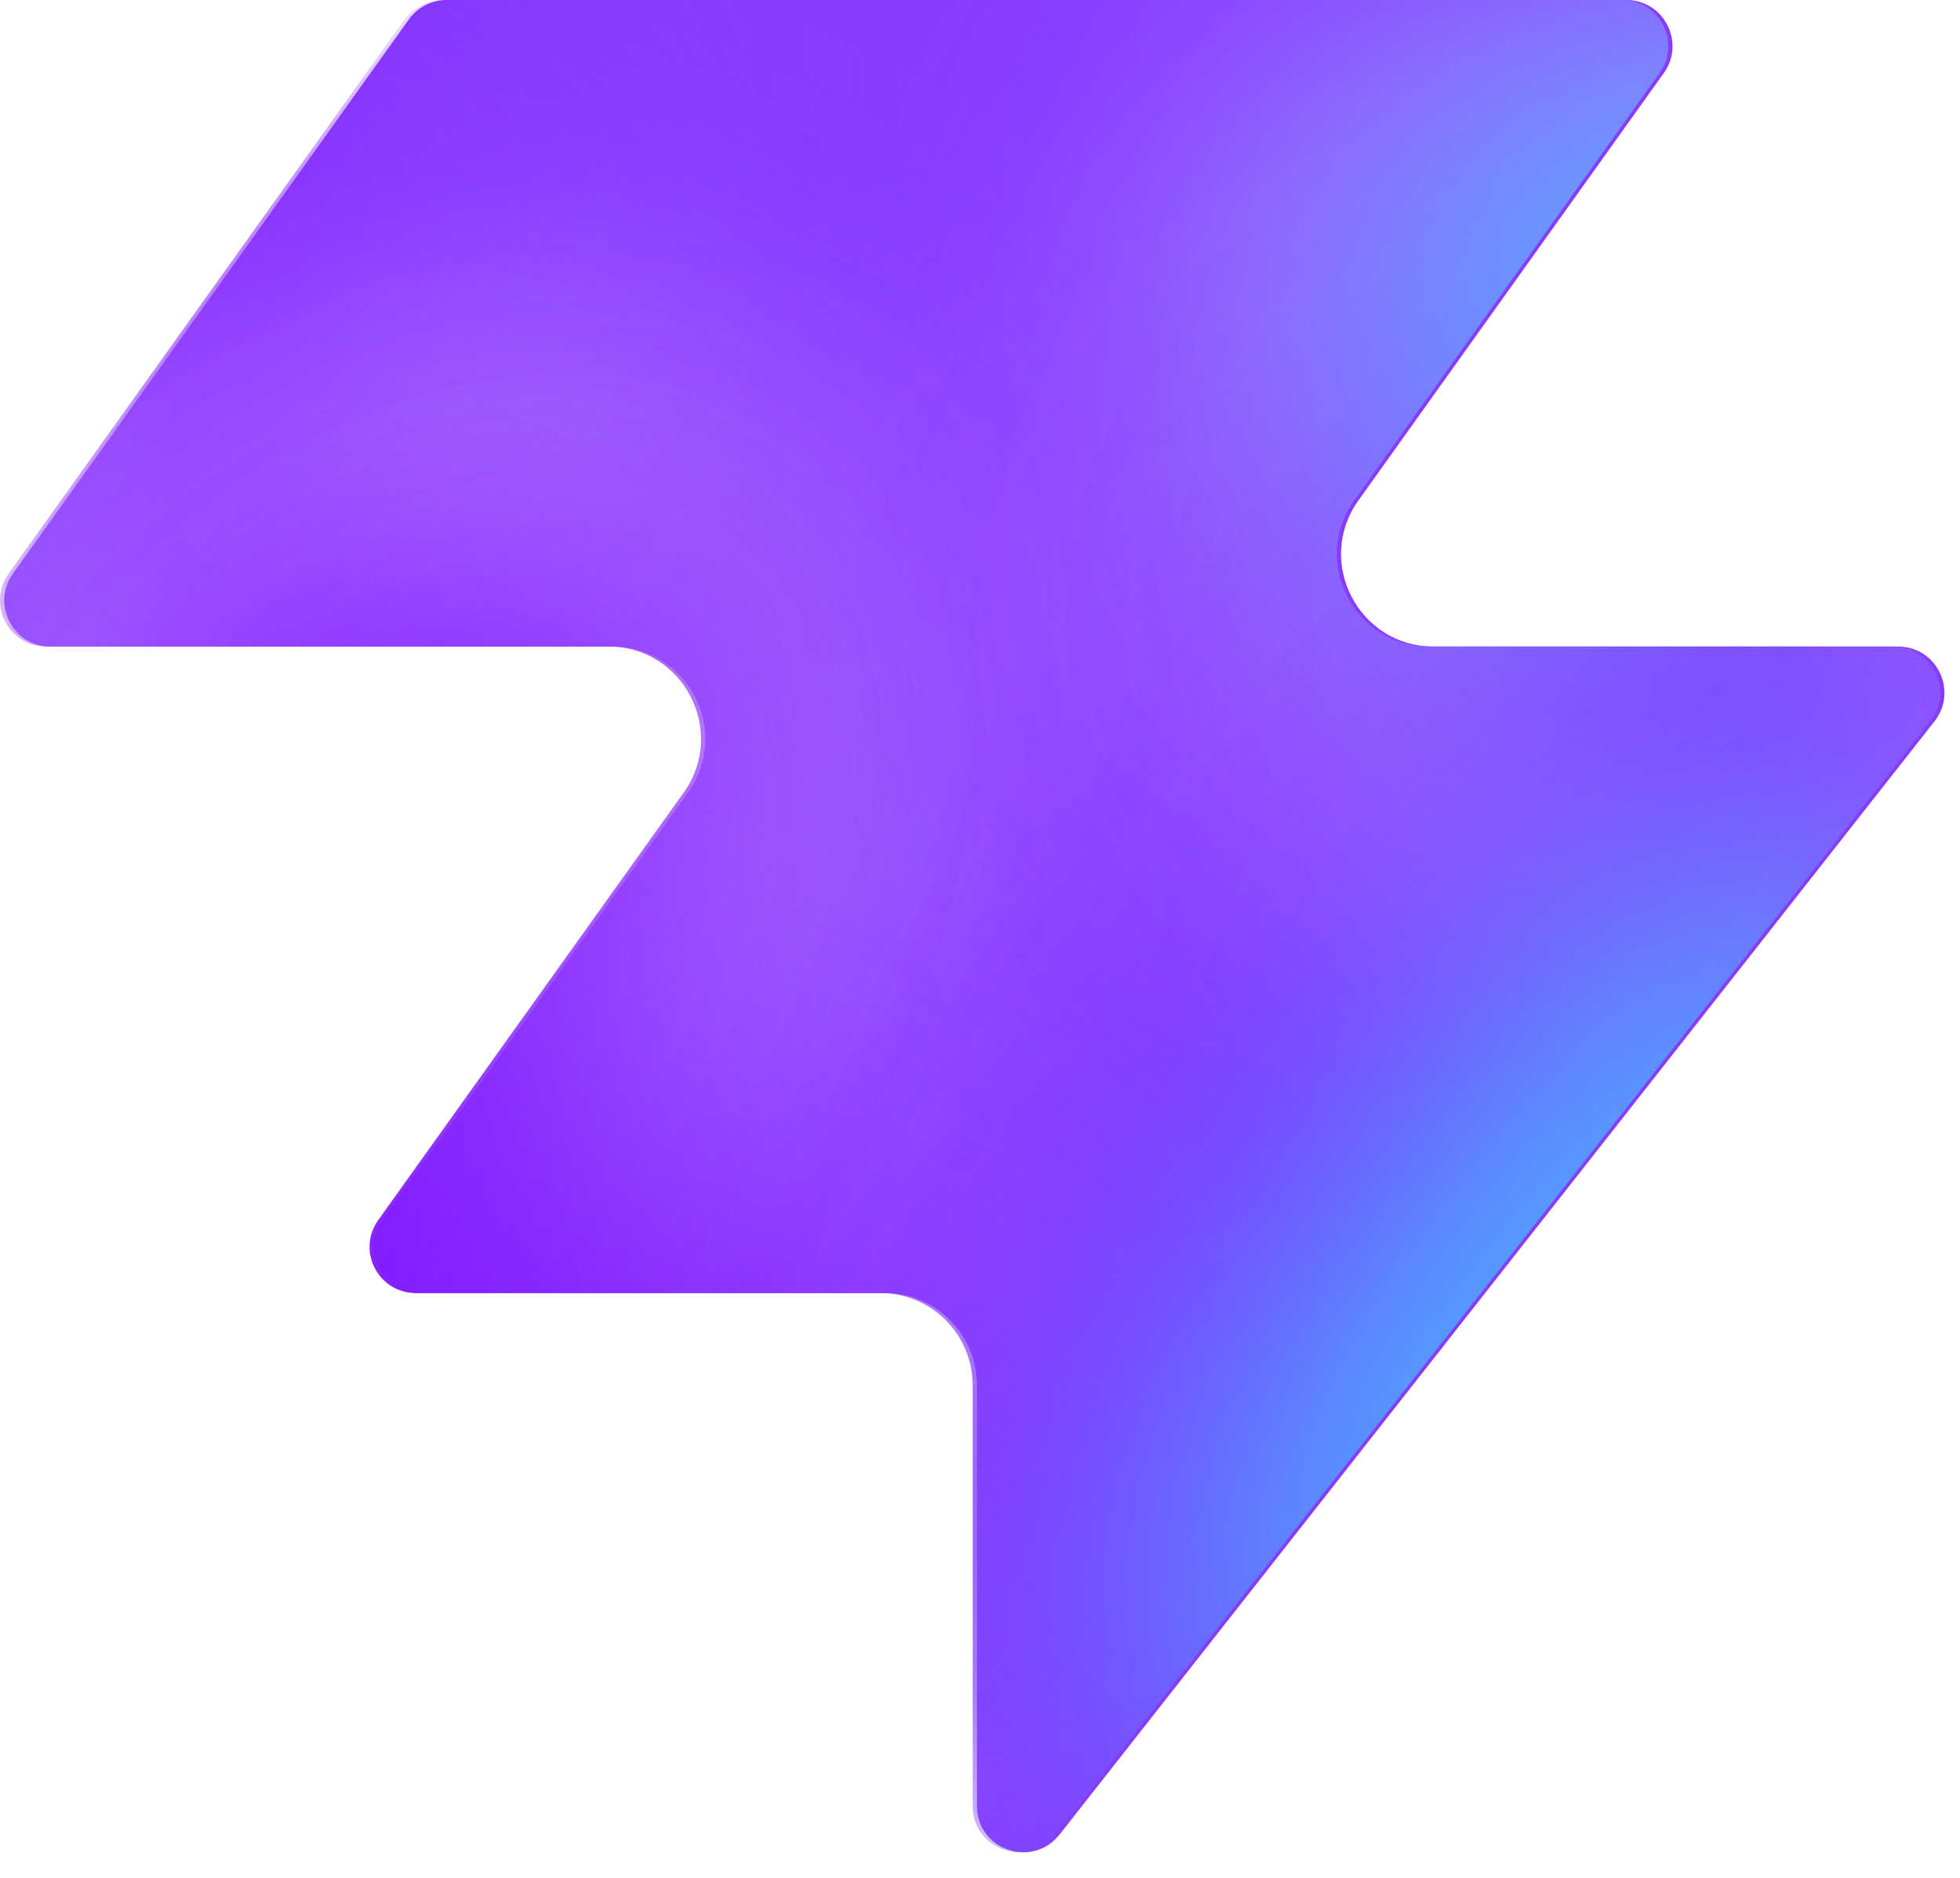
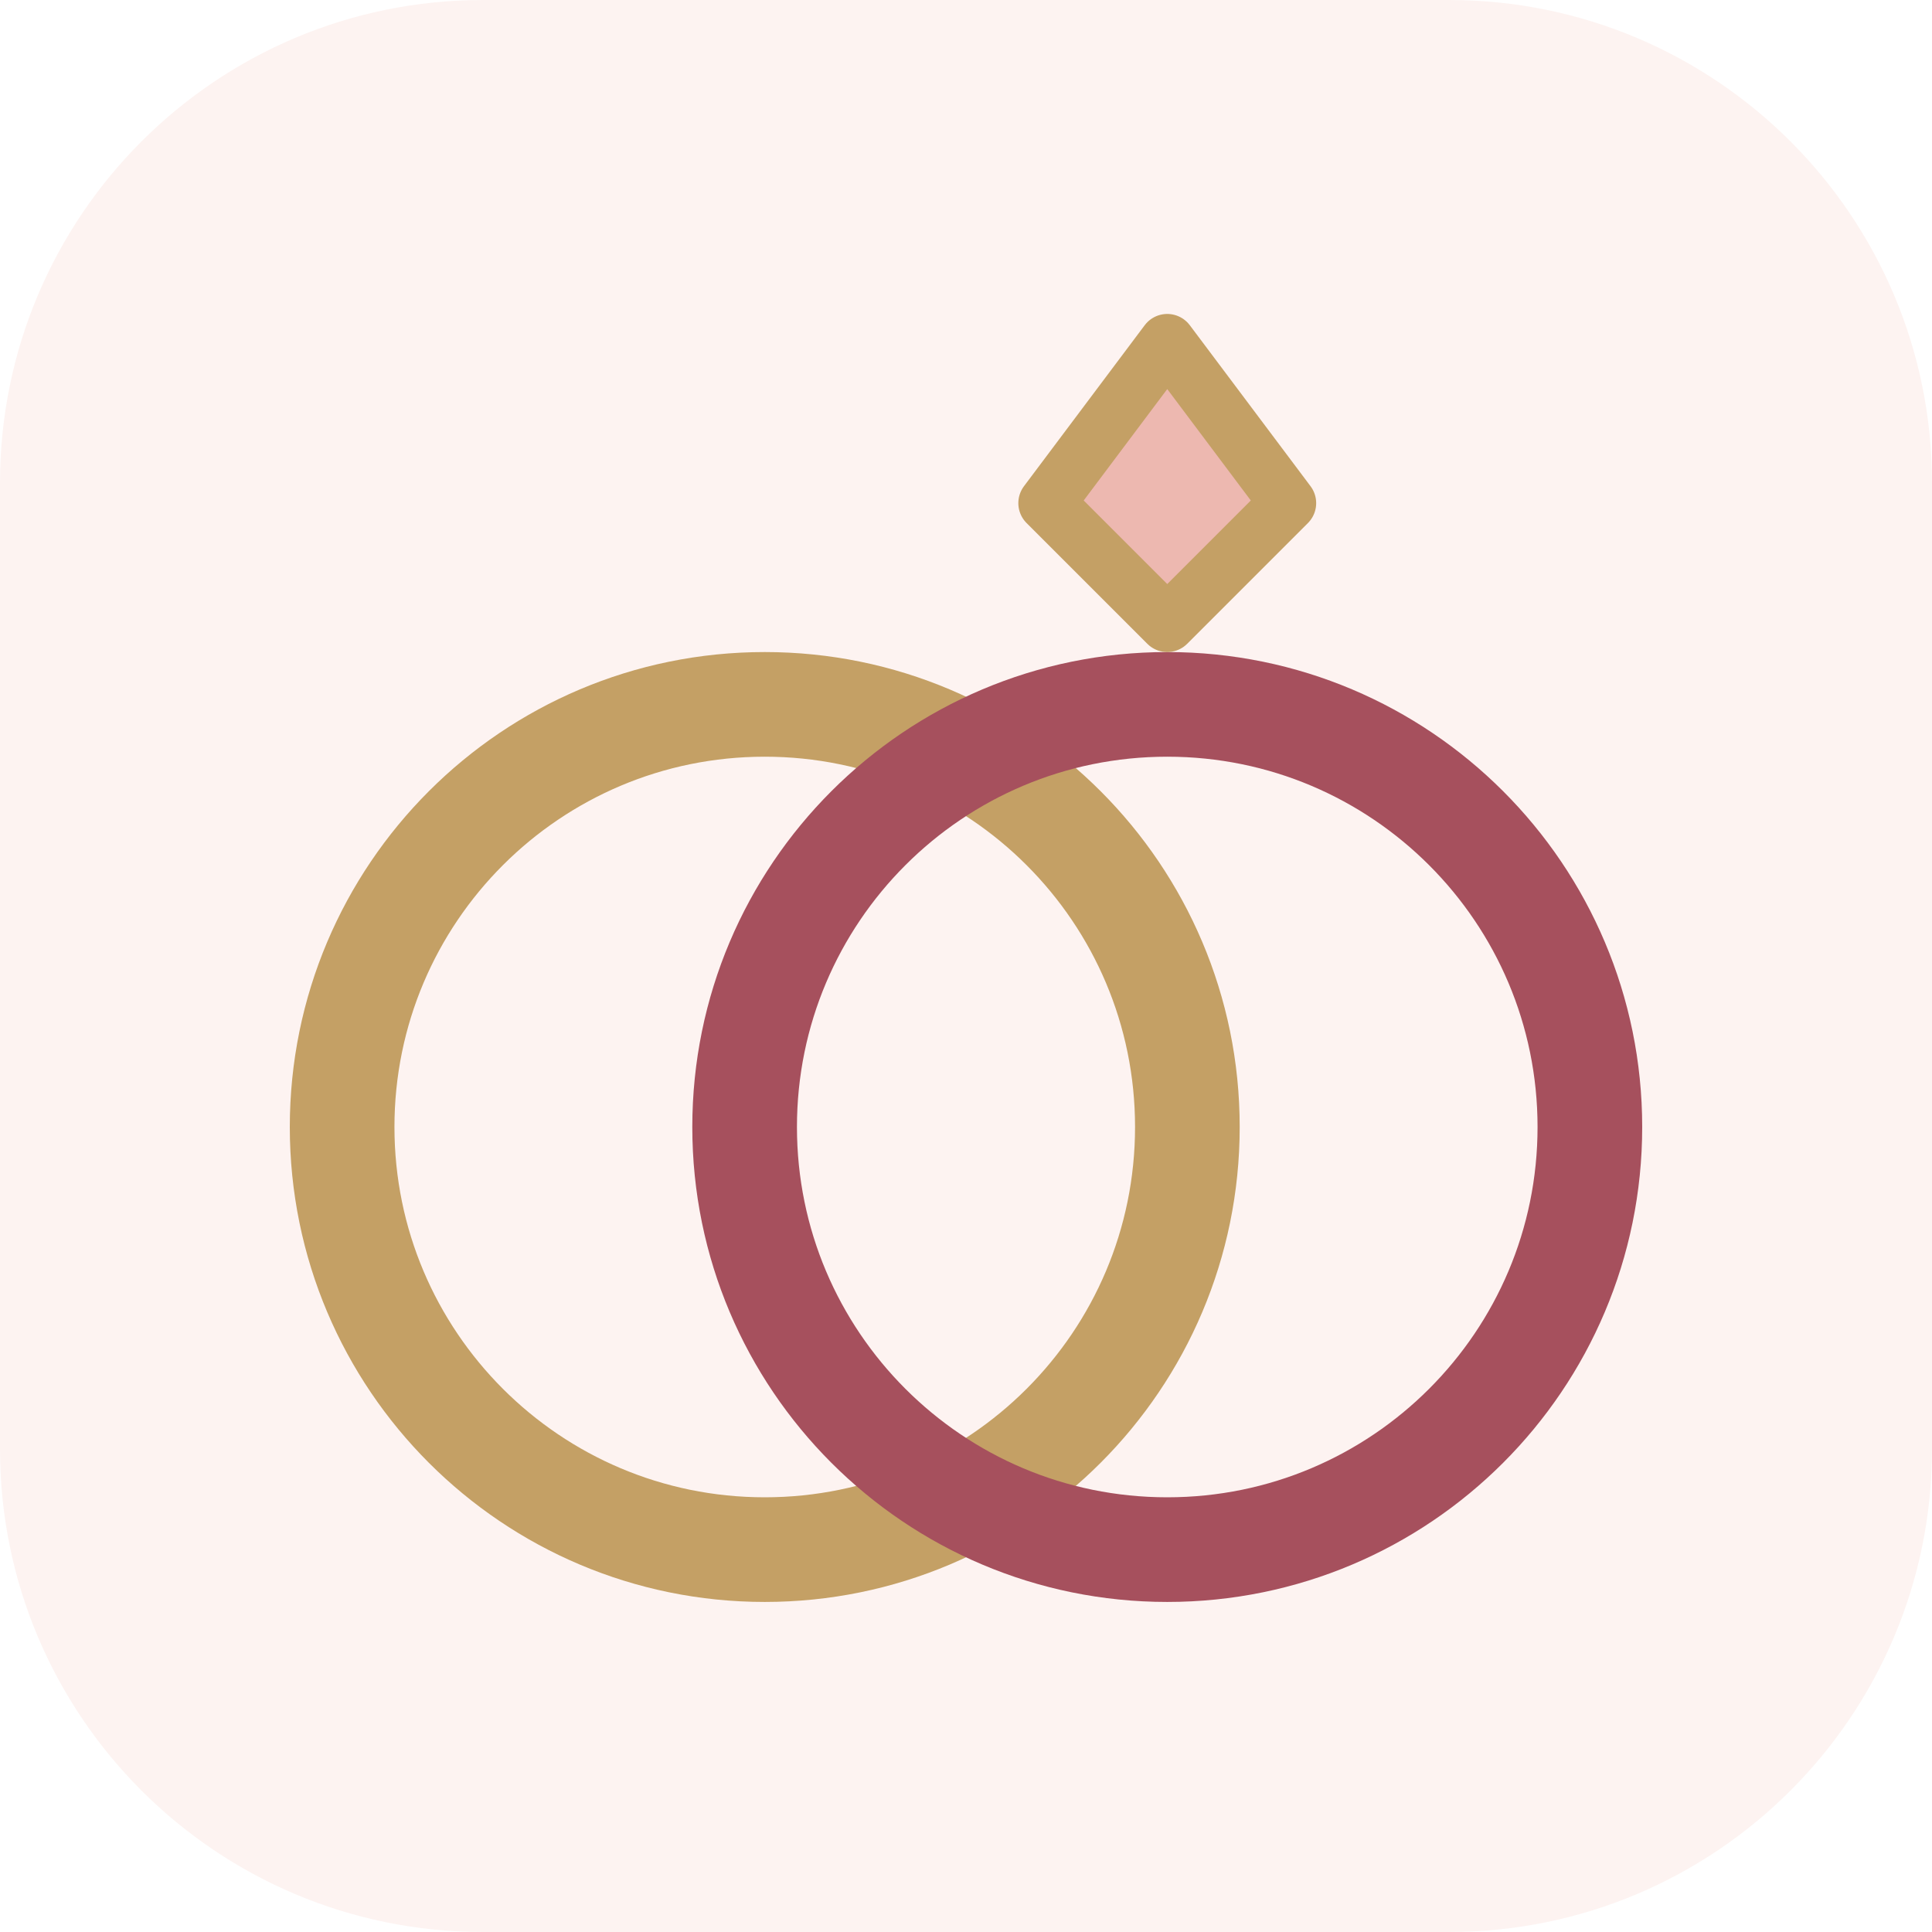
- <svg xmlns="http://www.w3.org/2000/svg" width="48" height="46" fill="none" viewBox="0 0 48 46">
-   <path fill="#863bff" d="M25.946 44.938c-.664.845-2.021.375-2.021-.698V33.937a2.26 2.26 0 0 0-2.262-2.262H10.287c-.92 0-1.456-1.04-.92-1.788l7.48-10.471c1.07-1.497 0-3.578-1.842-3.578H1.237c-.92 0-1.456-1.04-.92-1.788L10.013.474c.214-.297.556-.474.92-.474h28.894c.92 0 1.456 1.04.92 1.788l-7.48 10.471c-1.07 1.498 0 3.579 1.842 3.579h11.377c.943 0 1.473 1.088.89 1.83L25.947 44.94z" style="fill:#863bff;fill:color(display-p3 .525 .23 1);fill-opacity:1" />
-   <mask id="a" width="48" height="46" x="0" y="0" maskUnits="userSpaceOnUse" style="mask-type:alpha">
-     <path fill="#000" d="M25.842 44.938c-.664.844-2.021.375-2.021-.698V33.937a2.26 2.26 0 0 0-2.262-2.262H10.183c-.92 0-1.456-1.04-.92-1.788l7.48-10.471c1.07-1.498 0-3.579-1.842-3.579H1.133c-.92 0-1.456-1.04-.92-1.787L9.91.473c.214-.297.556-.474.92-.474h28.894c.92 0 1.456 1.04.92 1.788l-7.48 10.471c-1.07 1.498 0 3.578 1.842 3.578h11.377c.943 0 1.473 1.088.89 1.832L25.843 44.94z" style="fill:#000;fill-opacity:1" />
-   </mask>
-   <g mask="url(#a)">
-     <g filter="url(#b)">
-       <ellipse cx="5.508" cy="14.704" fill="#ede6ff" rx="5.508" ry="14.704" style="fill:#ede6ff;fill:color(display-p3 .927 .903 1);fill-opacity:1" transform="matrix(.00324 1 1 -.00324 -4.47 31.516)" />
-     </g>
-     <g filter="url(#c)">
-       <ellipse cx="10.399" cy="29.851" fill="#ede6ff" rx="10.399" ry="29.851" style="fill:#ede6ff;fill:color(display-p3 .927 .903 1);fill-opacity:1" transform="matrix(.00324 1 1 -.00324 -39.328 7.883)" />
-     </g>
-     <g filter="url(#d)">
-       <ellipse cx="5.508" cy="30.487" fill="#7e14ff" rx="5.508" ry="30.487" style="fill:#7e14ff;fill:color(display-p3 .492 .077 1);fill-opacity:1" transform="rotate(89.814 -25.913 -14.639)scale(1 -1)" />
-     </g>
-     <g filter="url(#e)">
-       <ellipse cx="5.508" cy="30.599" fill="#7e14ff" rx="5.508" ry="30.599" style="fill:#7e14ff;fill:color(display-p3 .492 .077 1);fill-opacity:1" transform="rotate(89.814 -32.644 -3.334)scale(1 -1)" />
-     </g>
-     <g filter="url(#f)">
-       <ellipse cx="5.508" cy="30.599" fill="#7e14ff" rx="5.508" ry="30.599" style="fill:#7e14ff;fill:color(display-p3 .492 .077 1);fill-opacity:1" transform="matrix(.00324 1 1 -.00324 -34.34 30.47)" />
-     </g>
-     <g filter="url(#g)">
-       <ellipse cx="14.072" cy="22.078" fill="#ede6ff" rx="14.072" ry="22.078" style="fill:#ede6ff;fill:color(display-p3 .927 .903 1);fill-opacity:1" transform="rotate(93.35 24.506 48.493)scale(-1 1)" />
-     </g>
-     <g filter="url(#h)">
-       <ellipse cx="3.47" cy="21.501" fill="#7e14ff" rx="3.47" ry="21.501" style="fill:#7e14ff;fill:color(display-p3 .492 .077 1);fill-opacity:1" transform="rotate(89.009 28.708 47.59)scale(-1 1)" />
-     </g>
-     <g filter="url(#i)">
-       <ellipse cx="3.47" cy="21.501" fill="#7e14ff" rx="3.47" ry="21.501" style="fill:#7e14ff;fill:color(display-p3 .492 .077 1);fill-opacity:1" transform="rotate(89.009 28.708 47.59)scale(-1 1)" />
-     </g>
-     <g filter="url(#j)">
-       <ellipse cx=".387" cy="8.972" fill="#7e14ff" rx="4.407" ry="29.108" style="fill:#7e14ff;fill:color(display-p3 .492 .077 1);fill-opacity:1" transform="rotate(39.51 .387 8.972)" />
-     </g>
-     <g filter="url(#k)">
-       <ellipse cx="47.523" cy="-6.092" fill="#7e14ff" rx="4.407" ry="29.108" style="fill:#7e14ff;fill:color(display-p3 .492 .077 1);fill-opacity:1" transform="rotate(37.892 47.523 -6.092)" />
-     </g>
-     <g filter="url(#l)">
-       <ellipse cx="41.412" cy="6.333" fill="#47bfff" rx="5.971" ry="9.665" style="fill:#47bfff;fill:color(display-p3 .28 .748 1);fill-opacity:1" transform="rotate(37.892 41.412 6.333)" />
-     </g>
-     <g filter="url(#m)">
-       <ellipse cx="-1.879" cy="38.332" fill="#7e14ff" rx="4.407" ry="29.108" style="fill:#7e14ff;fill:color(display-p3 .492 .077 1);fill-opacity:1" transform="rotate(37.892 -1.88 38.332)" />
-     </g>
-     <g filter="url(#n)">
-       <ellipse cx="-1.879" cy="38.332" fill="#7e14ff" rx="4.407" ry="29.108" style="fill:#7e14ff;fill:color(display-p3 .492 .077 1);fill-opacity:1" transform="rotate(37.892 -1.88 38.332)" />
-     </g>
-     <g filter="url(#o)">
-       <ellipse cx="35.651" cy="29.907" fill="#7e14ff" rx="4.407" ry="29.108" style="fill:#7e14ff;fill:color(display-p3 .492 .077 1);fill-opacity:1" transform="rotate(37.892 35.651 29.907)" />
-     </g>
-     <g filter="url(#p)">
-       <ellipse cx="38.418" cy="32.4" fill="#47bfff" rx="5.971" ry="15.297" style="fill:#47bfff;fill:color(display-p3 .28 .748 1);fill-opacity:1" transform="rotate(37.892 38.418 32.4)" />
-     </g>
+ <svg xmlns="http://www.w3.org/2000/svg" viewBox="0 0 48 48">
+   <rect width="48" height="48" rx="12" fill="#FDF3F1" />
+   <g fill="none" stroke-width="2.6">
+     <circle cx="19" cy="28" r="10.5" stroke="#C4A065" />
+     <circle cx="29" cy="28" r="10.5" stroke="#A6505D" />
  </g>
-   <defs>
-     <filter id="b" width="60.045" height="41.654" x="-19.77" y="16.149" color-interpolation-filters="sRGB" filterUnits="userSpaceOnUse">
-       <feFlood flood-opacity="0" result="BackgroundImageFix" />
-       <feBlend in="SourceGraphic" in2="BackgroundImageFix" result="shape" />
-       <feGaussianBlur result="effect1_foregroundBlur_2002_17158" stdDeviation="7.659" />
-     </filter>
-     <filter id="c" width="90.34" height="51.437" x="-54.613" y="-7.533" color-interpolation-filters="sRGB" filterUnits="userSpaceOnUse">
-       <feFlood flood-opacity="0" result="BackgroundImageFix" />
-       <feBlend in="SourceGraphic" in2="BackgroundImageFix" result="shape" />
-       <feGaussianBlur result="effect1_foregroundBlur_2002_17158" stdDeviation="7.659" />
-     </filter>
-     <filter id="d" width="79.355" height="29.4" x="-49.64" y="2.03" color-interpolation-filters="sRGB" filterUnits="userSpaceOnUse">
-       <feFlood flood-opacity="0" result="BackgroundImageFix" />
-       <feBlend in="SourceGraphic" in2="BackgroundImageFix" result="shape" />
-       <feGaussianBlur result="effect1_foregroundBlur_2002_17158" stdDeviation="4.596" />
-     </filter>
-     <filter id="e" width="79.579" height="29.4" x="-45.045" y="20.029" color-interpolation-filters="sRGB" filterUnits="userSpaceOnUse">
-       <feFlood flood-opacity="0" result="BackgroundImageFix" />
-       <feBlend in="SourceGraphic" in2="BackgroundImageFix" result="shape" />
-       <feGaussianBlur result="effect1_foregroundBlur_2002_17158" stdDeviation="4.596" />
-     </filter>
-     <filter id="f" width="79.579" height="29.4" x="-43.513" y="21.178" color-interpolation-filters="sRGB" filterUnits="userSpaceOnUse">
-       <feFlood flood-opacity="0" result="BackgroundImageFix" />
-       <feBlend in="SourceGraphic" in2="BackgroundImageFix" result="shape" />
-       <feGaussianBlur result="effect1_foregroundBlur_2002_17158" stdDeviation="4.596" />
-     </filter>
-     <filter id="g" width="74.749" height="58.852" x="15.756" y="-17.901" color-interpolation-filters="sRGB" filterUnits="userSpaceOnUse">
-       <feFlood flood-opacity="0" result="BackgroundImageFix" />
-       <feBlend in="SourceGraphic" in2="BackgroundImageFix" result="shape" />
-       <feGaussianBlur result="effect1_foregroundBlur_2002_17158" stdDeviation="7.659" />
-     </filter>
-     <filter id="h" width="61.377" height="25.362" x="23.548" y="2.284" color-interpolation-filters="sRGB" filterUnits="userSpaceOnUse">
-       <feFlood flood-opacity="0" result="BackgroundImageFix" />
-       <feBlend in="SourceGraphic" in2="BackgroundImageFix" result="shape" />
-       <feGaussianBlur result="effect1_foregroundBlur_2002_17158" stdDeviation="4.596" />
-     </filter>
-     <filter id="i" width="61.377" height="25.362" x="23.548" y="2.284" color-interpolation-filters="sRGB" filterUnits="userSpaceOnUse">
-       <feFlood flood-opacity="0" result="BackgroundImageFix" />
-       <feBlend in="SourceGraphic" in2="BackgroundImageFix" result="shape" />
-       <feGaussianBlur result="effect1_foregroundBlur_2002_17158" stdDeviation="4.596" />
-     </filter>
-     <filter id="j" width="56.045" height="63.649" x="-27.636" y="-22.853" color-interpolation-filters="sRGB" filterUnits="userSpaceOnUse">
-       <feFlood flood-opacity="0" result="BackgroundImageFix" />
-       <feBlend in="SourceGraphic" in2="BackgroundImageFix" result="shape" />
-       <feGaussianBlur result="effect1_foregroundBlur_2002_17158" stdDeviation="4.596" />
-     </filter>
-     <filter id="k" width="54.814" height="64.646" x="20.116" y="-38.415" color-interpolation-filters="sRGB" filterUnits="userSpaceOnUse">
-       <feFlood flood-opacity="0" result="BackgroundImageFix" />
-       <feBlend in="SourceGraphic" in2="BackgroundImageFix" result="shape" />
-       <feGaussianBlur result="effect1_foregroundBlur_2002_17158" stdDeviation="4.596" />
-     </filter>
-     <filter id="l" width="33.541" height="35.313" x="24.641" y="-11.323" color-interpolation-filters="sRGB" filterUnits="userSpaceOnUse">
-       <feFlood flood-opacity="0" result="BackgroundImageFix" />
-       <feBlend in="SourceGraphic" in2="BackgroundImageFix" result="shape" />
-       <feGaussianBlur result="effect1_foregroundBlur_2002_17158" stdDeviation="4.596" />
-     </filter>
-     <filter id="m" width="54.814" height="64.646" x="-29.286" y="6.009" color-interpolation-filters="sRGB" filterUnits="userSpaceOnUse">
-       <feFlood flood-opacity="0" result="BackgroundImageFix" />
-       <feBlend in="SourceGraphic" in2="BackgroundImageFix" result="shape" />
-       <feGaussianBlur result="effect1_foregroundBlur_2002_17158" stdDeviation="4.596" />
-     </filter>
-     <filter id="n" width="54.814" height="64.646" x="-29.286" y="6.009" color-interpolation-filters="sRGB" filterUnits="userSpaceOnUse">
-       <feFlood flood-opacity="0" result="BackgroundImageFix" />
-       <feBlend in="SourceGraphic" in2="BackgroundImageFix" result="shape" />
-       <feGaussianBlur result="effect1_foregroundBlur_2002_17158" stdDeviation="4.596" />
-     </filter>
-     <filter id="o" width="54.814" height="64.646" x="8.244" y="-2.416" color-interpolation-filters="sRGB" filterUnits="userSpaceOnUse">
-       <feFlood flood-opacity="0" result="BackgroundImageFix" />
-       <feBlend in="SourceGraphic" in2="BackgroundImageFix" result="shape" />
-       <feGaussianBlur result="effect1_foregroundBlur_2002_17158" stdDeviation="4.596" />
-     </filter>
-     <filter id="p" width="39.409" height="43.623" x="18.713" y="10.588" color-interpolation-filters="sRGB" filterUnits="userSpaceOnUse">
-       <feFlood flood-opacity="0" result="BackgroundImageFix" />
-       <feBlend in="SourceGraphic" in2="BackgroundImageFix" result="shape" />
-       <feGaussianBlur result="effect1_foregroundBlur_2002_17158" stdDeviation="4.596" />
-     </filter>
-   </defs>
+   <path d="M26 12.5 29 8.5l3 4-3 3z" fill="#EDB8B0" stroke="#C4A065" stroke-width="1.4" stroke-linejoin="round" />
</svg>
